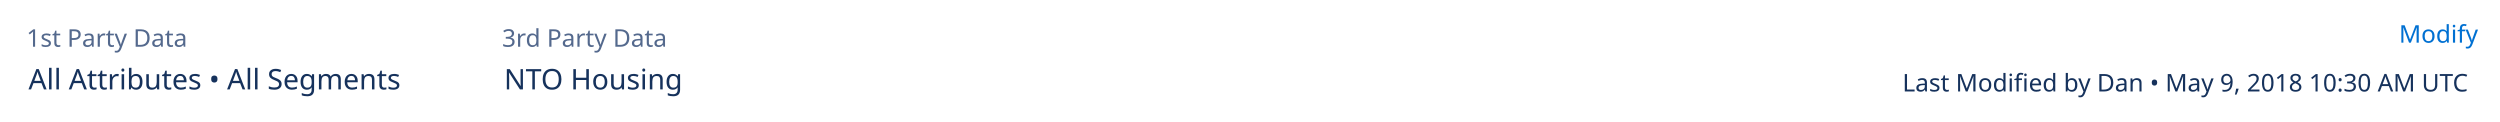
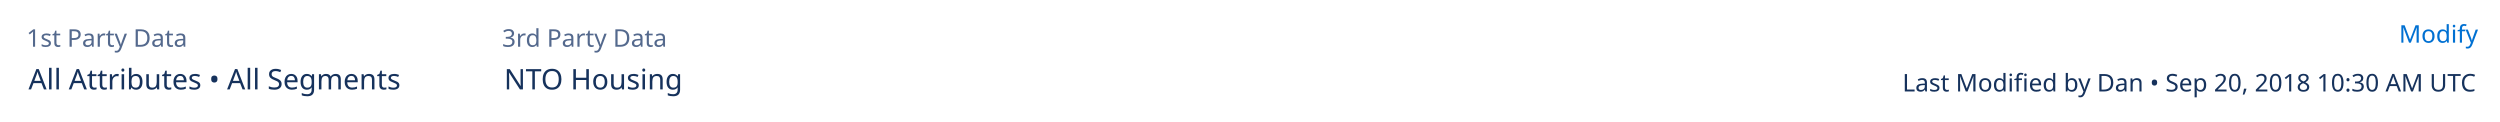
<svg xmlns="http://www.w3.org/2000/svg" width="1230px" height="60px" viewBox="0 0 1230 60" version="1.1">
  <defs />
  <g id="Page-1" stroke="none" stroke-width="1" fill="none" fill-rule="evenodd">
    <g id="Summary" transform="translate(-27, -230)">
      <rect fill="#FFFFFF" x="0" y="0" width="1280" height="1590" />
      <g id="Definition" transform="translate(18, 181)" stroke="#E0E5EE">
        <path d="M4,0.5 C2.067,0.5 0.5,2.067 0.5,4 L0.5,108.5 C0.5,110.433 2.067,112 4,112 L1243.104,112 C1245.037,112 1246.604,110.433 1246.604,108.5 L1246.604,4 C1246.604,2.067 1245.037,0.5 1243.104,0.5 L4,0.5 Z" id="Rectangle-16" />
      </g>
      <g id="Group-5" transform="translate(40, 239)" font-family="SalesforceSans-Regular, Salesforce Sans" font-weight="normal">
        <g id="Group-15-Copy" fill="#54698D" font-size="12">
          <text id="1st-Party-Data">
            <tspan x="0" y="14">1st Party Data</tspan>
          </text>
        </g>
        <text id="All-Attributes-•-All" font-size="14" fill="#16325C">
          <tspan x="1" y="35">All Attributes • All Segments</tspan>
        </text>
      </g>
      <g id="Group-5-Copy-2" transform="translate(274, 239)" font-family="SalesforceSans-Regular, Salesforce Sans" font-weight="normal">
        <g id="Group-15-Copy" fill="#54698D" font-size="12">
          <text id="3rd-Party-Data">
            <tspan x="0" y="14">3rd Party Data</tspan>
          </text>
        </g>
        <text id="—" font-size="14" fill="#16325C">
          <tspan x="1" y="35">NTO Housing</tspan>
        </text>
      </g>
      <text id="Modify" font-family="SalesforceSans-Regular, Salesforce Sans" font-size="12" font-weight="normal" fill="#0070D2">
        <tspan x="1207.312" y="251">Modify</tspan>
      </text>
      <g id="Group-21-Copy" transform="translate(963, 261)" fill="#16325C" font-family="SalesforceSans-Regular, Salesforce Sans" font-size="12" font-weight="normal">
        <text id="Last-Modified-by-Dan">
-           <tspan x="0" y="14">Last Modified by Dan • May 9, 2018 10:30 AM UTC</tspan>
+           <tspan x="0" y="14">Last Modified by Dan • Sep 20, 2018 10:30 AM UTC</tspan>
        </text>
      </g>
    </g>
  </g>
</svg>
